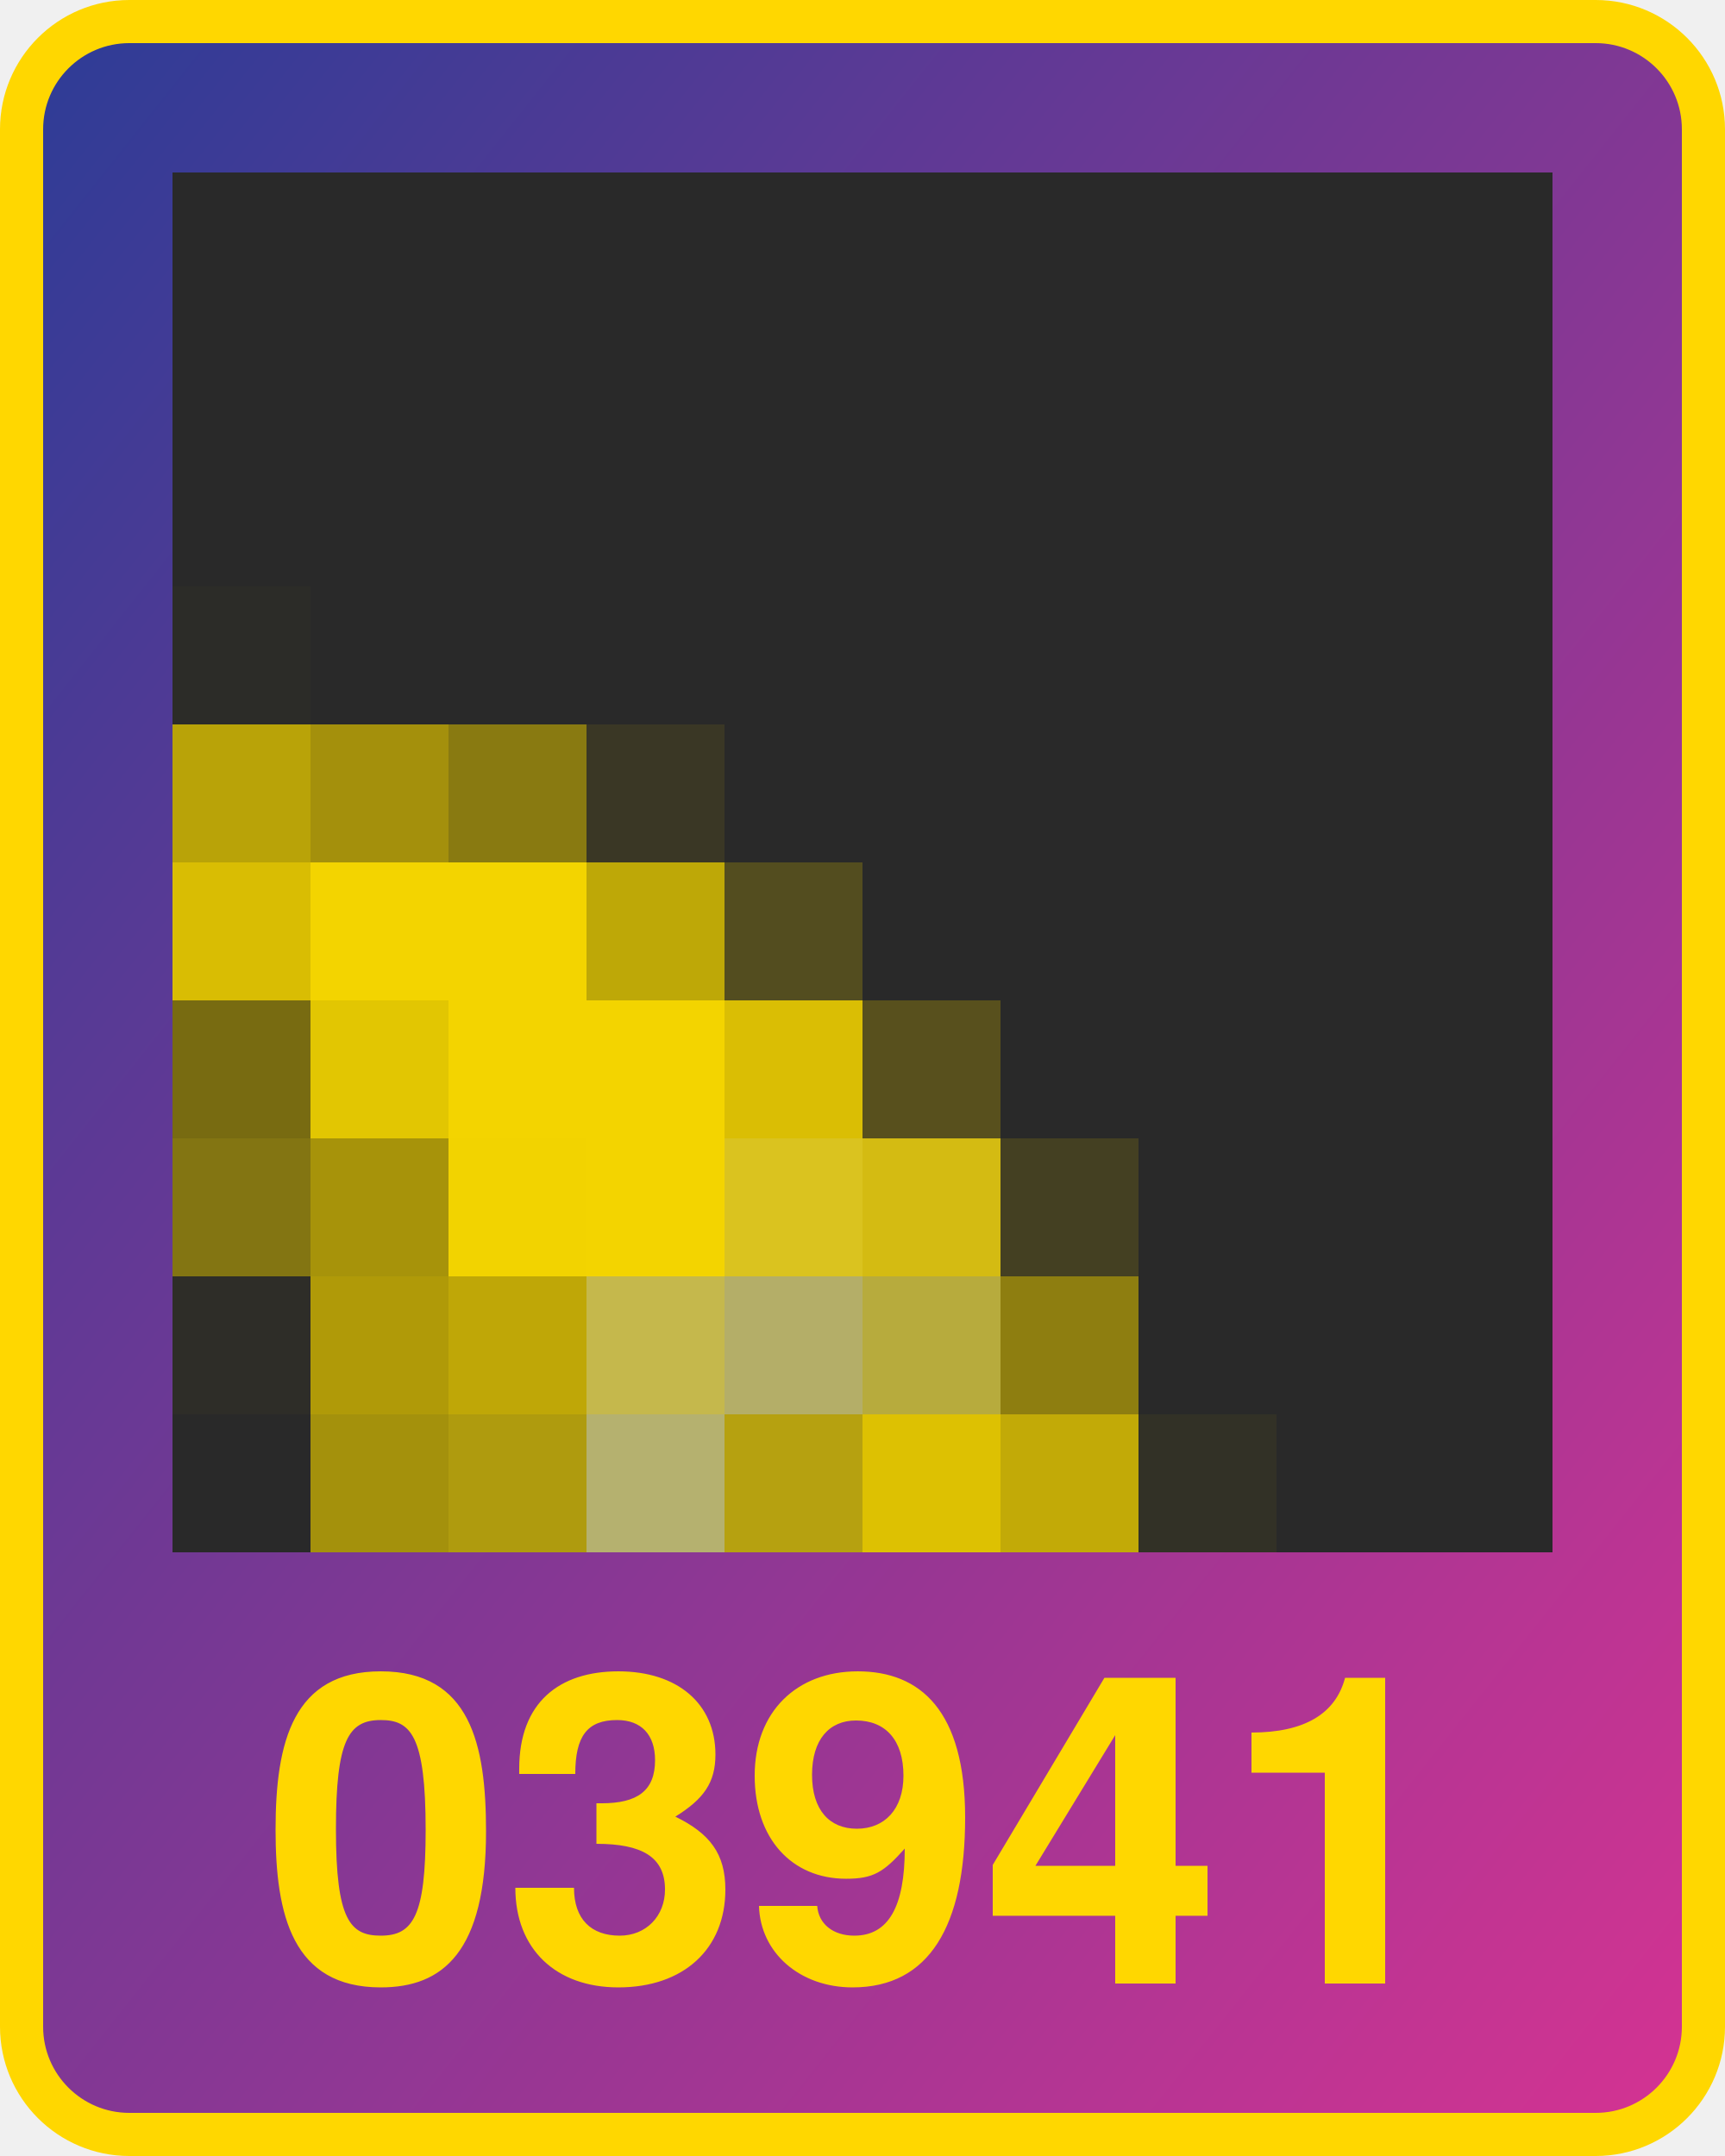
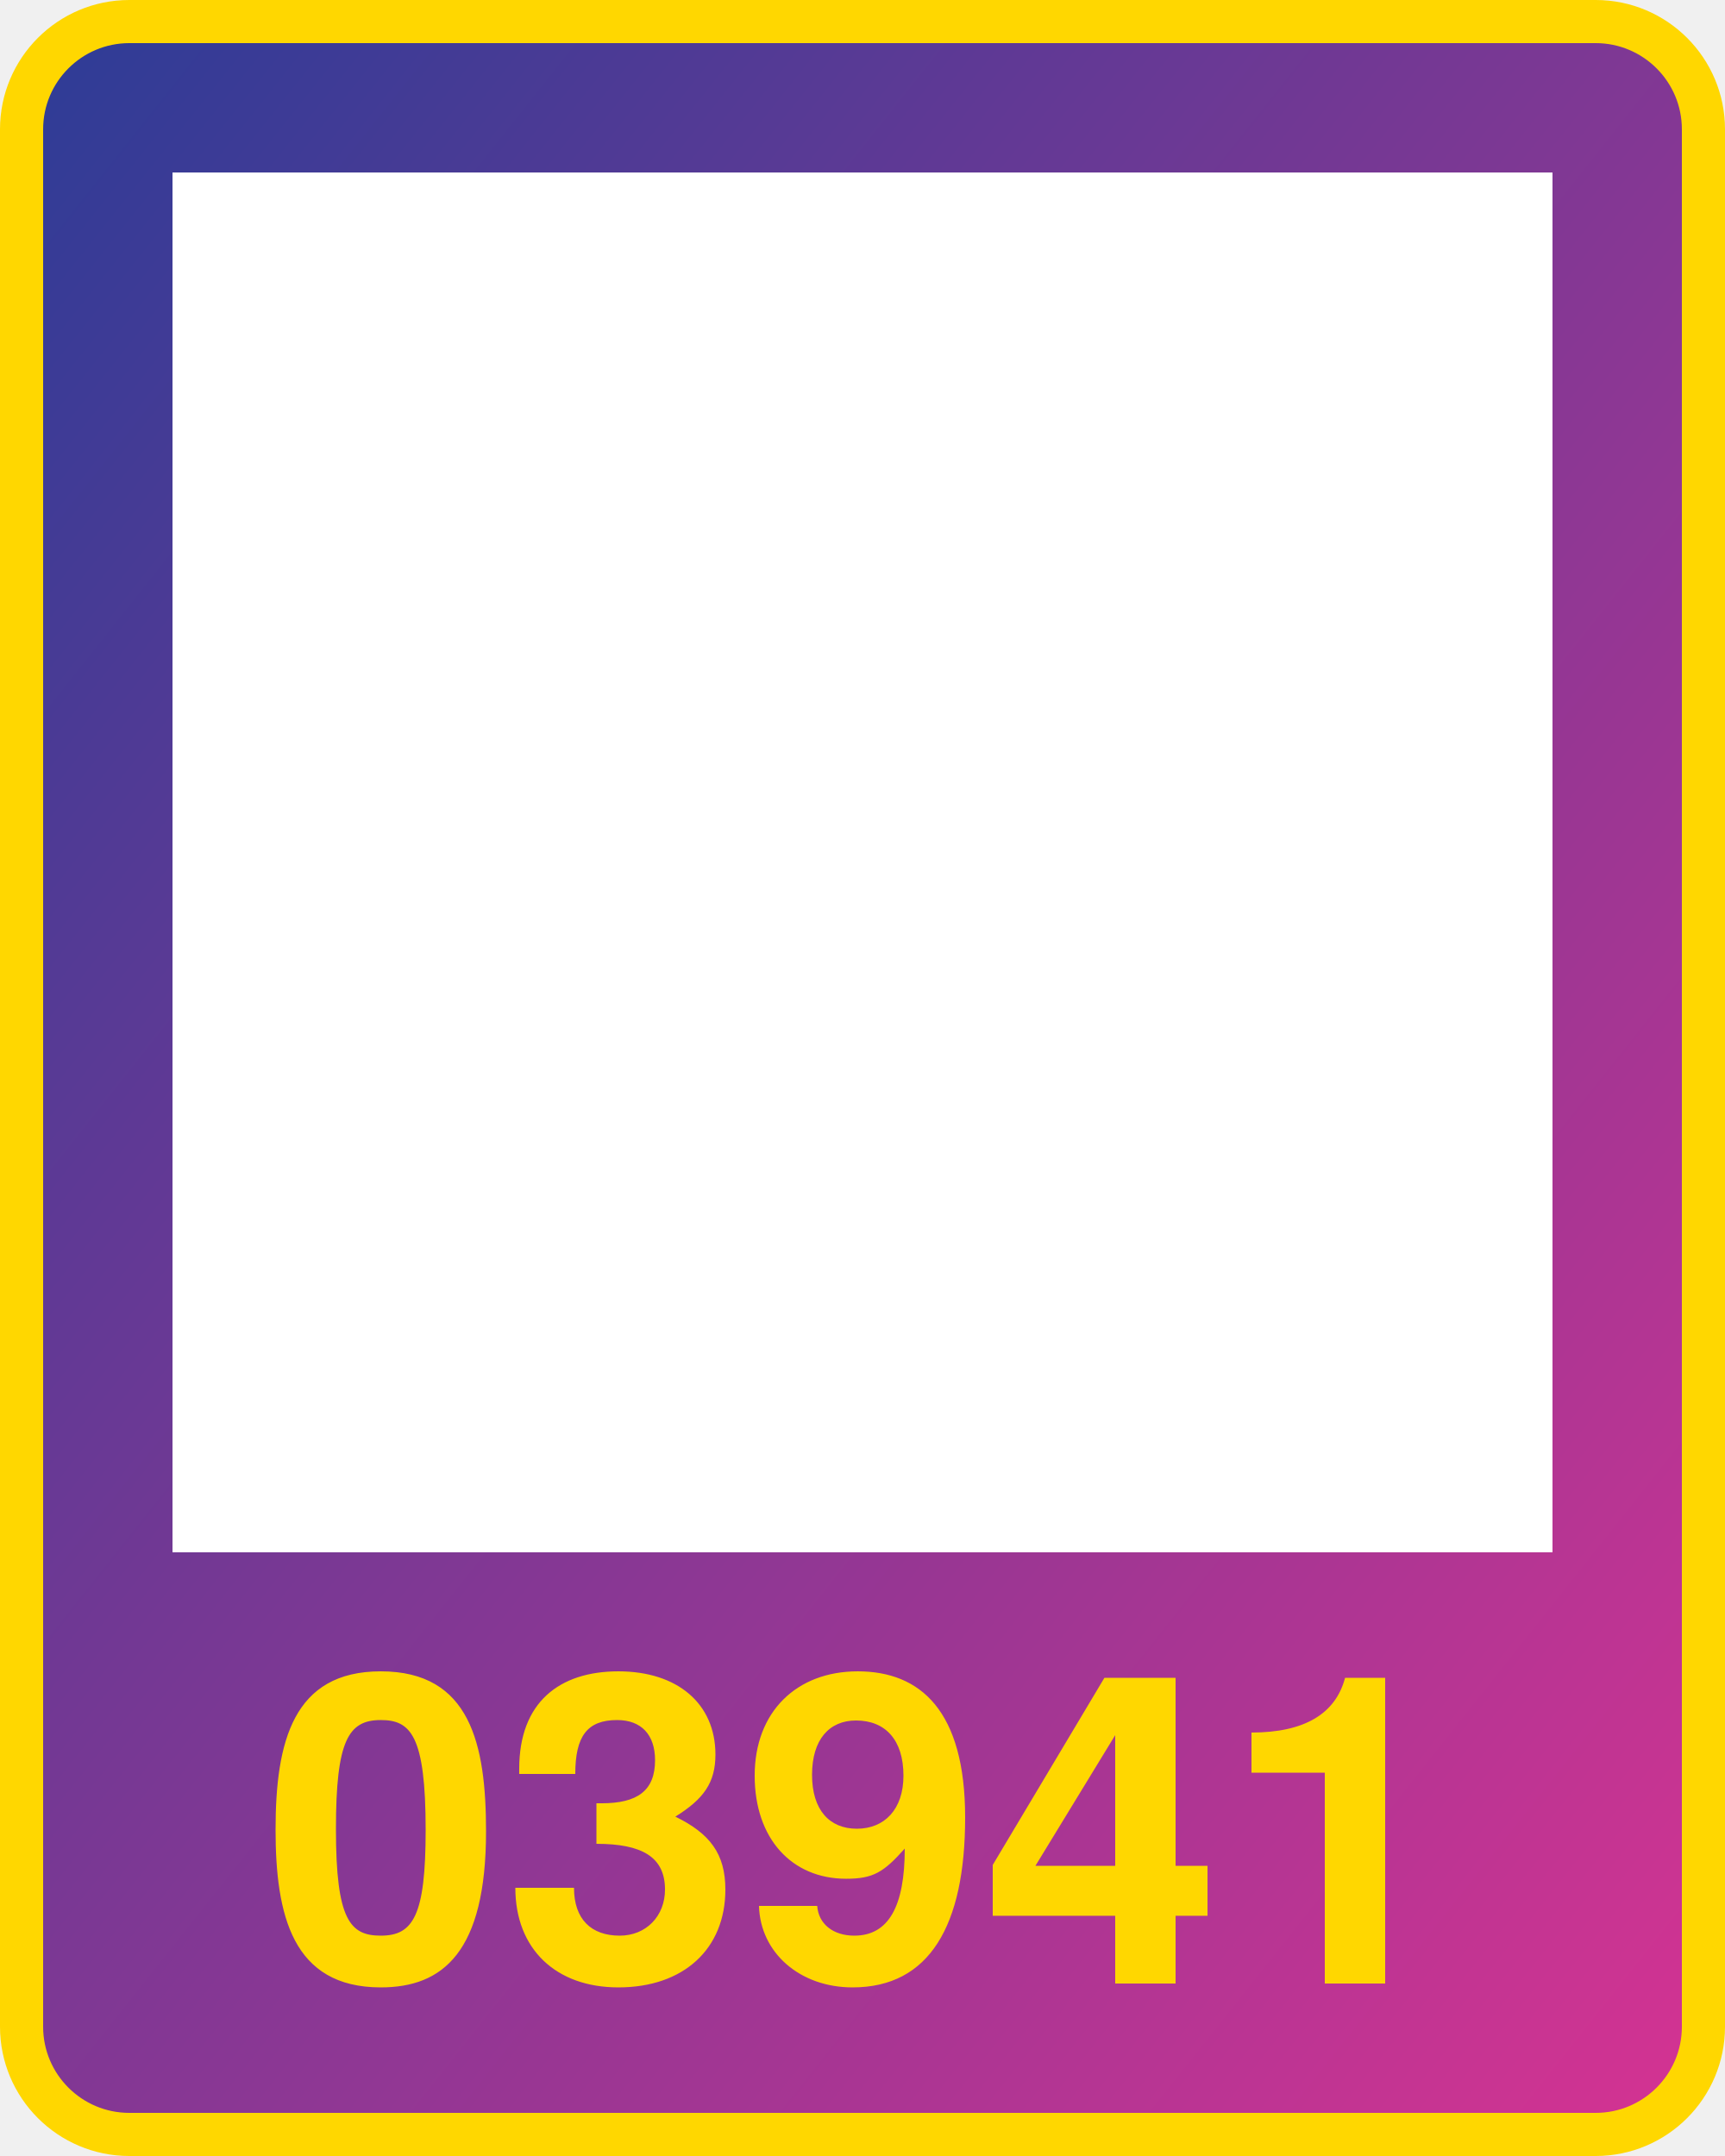
<svg xmlns="http://www.w3.org/2000/svg" width="800" height="1000">
  <defs>
    <linearGradient id="g" x1="0" x2="1" y1="0" y2="1">
      <stop offset="0%" stop-color="#2d3c96" />
      <stop offset="100%" stop-color="#d53392" />
    </linearGradient>
  </defs>
  <rect x="10" y="10" width="780" height="980" fill="url(#g)" rx="50" ry="50" stroke="gold" stroke-width="20" />
  <text x="400" y="920" width="780" text-anchor="middle" style="font:bold 200px 'Helvetica Neue';fill:gold">03941</text>
  <g transform="translate(80 80) scale(64)">
-     <rect x="0" y="0" width="1" height="1" fill="#292929" />
-     <rect x="0" y="1" width="1" height="1" fill="#292929" />
-     <rect x="0" y="2" width="1" height="1" fill="#292929" />
-     <rect x="0" y="3" width="1" height="1" fill="#2c2c28" />
-     <rect x="0" y="4" width="1" height="1" fill="#b9a308" />
-     <rect x="0" y="5" width="1" height="1" fill="#d9bd03" />
-     <rect x="0" y="6" width="1" height="1" fill="#786b11" />
-     <rect x="0" y="7" width="1" height="1" fill="#837512" />
-     <rect x="0" y="8" width="1" height="1" fill="#2e2d28" />
-     <rect x="0" y="9" width="1" height="1" fill="#292929" />
-     <rect x="1" y="0" width="1" height="1" fill="#292929" />
-     <rect x="1" y="1" width="1" height="1" fill="#292929" />
-     <rect x="1" y="2" width="1" height="1" fill="#292929" />
-     <rect x="1" y="3" width="1" height="1" fill="#292929" />
-     <rect x="1" y="4" width="1" height="1" fill="#a4900c" />
-     <rect x="1" y="5" width="1" height="1" fill="#f3d400" />
-     <rect x="1" y="6" width="1" height="1" fill="#e2c602" />
-     <rect x="1" y="7" width="1" height="1" fill="#a7930a" />
-     <rect x="1" y="8" width="1" height="1" fill="#b09a08" />
-     <rect x="1" y="9" width="1" height="1" fill="#a4910c" />
-     <rect x="2" y="0" width="1" height="1" fill="#292929" />
-     <rect x="2" y="1" width="1" height="1" fill="#292929" />
-     <rect x="2" y="2" width="1" height="1" fill="#292929" />
-     <rect x="2" y="3" width="1" height="1" fill="#292929" />
-     <rect x="2" y="4" width="1" height="1" fill="#897a11" />
-     <rect x="2" y="5" width="1" height="1" fill="#f3d400" />
-     <rect x="2" y="6" width="1" height="1" fill="#f3d400" />
-     <rect x="2" y="7" width="1" height="1" fill="#f2d300" />
-     <rect x="2" y="8" width="1" height="1" fill="#bfa707" />
-     <rect x="2" y="9" width="1" height="1" fill="#af9b0e" />
-     <rect x="3" y="0" width="1" height="1" fill="#292929" />
-     <rect x="3" y="1" width="1" height="1" fill="#292929" />
-     <rect x="3" y="2" width="1" height="1" fill="#292929" />
-     <rect x="3" y="3" width="1" height="1" fill="#292929" />
-     <rect x="3" y="4" width="1" height="1" fill="#3a3725" />
-     <rect x="3" y="5" width="1" height="1" fill="#bea807" />
-     <rect x="3" y="6" width="1" height="1" fill="#f3d400" />
-     <rect x="3" y="7" width="1" height="1" fill="#f3d400" />
-     <rect x="3" y="8" width="1" height="1" fill="#c5b84c" />
-     <rect x="3" y="9" width="1" height="1" fill="#b5b16f" />
-     <rect x="4" y="0" width="1" height="1" fill="#292929" />
-     <rect x="4" y="1" width="1" height="1" fill="#292929" />
-     <rect x="4" y="2" width="1" height="1" fill="#292929" />
-     <rect x="4" y="3" width="1" height="1" fill="#292929" />
-     <rect x="4" y="4" width="1" height="1" fill="#292929" />
-     <rect x="4" y="5" width="1" height="1" fill="#534d1f" />
-     <rect x="4" y="6" width="1" height="1" fill="#dabe04" />
-     <rect x="4" y="7" width="1" height="1" fill="#dac31f" />
-     <rect x="4" y="8" width="1" height="1" fill="#b4ae68" />
-     <rect x="4" y="9" width="1" height="1" fill="#b6a110" />
-     <rect x="5" y="0" width="1" height="1" fill="#292929" />
-     <rect x="5" y="1" width="1" height="1" fill="#292929" />
-     <rect x="5" y="2" width="1" height="1" fill="#292929" />
-     <rect x="5" y="3" width="1" height="1" fill="#292929" />
-     <rect x="5" y="4" width="1" height="1" fill="#292929" />
-     <rect x="5" y="5" width="1" height="1" fill="#292929" />
-     <rect x="5" y="6" width="1" height="1" fill="#58501d" />
-     <rect x="5" y="7" width="1" height="1" fill="#d4bb12" />
-     <rect x="5" y="8" width="1" height="1" fill="#b7ab3d" />
-     <rect x="5" y="9" width="1" height="1" fill="#ddc102" />
-     <rect x="6" y="0" width="1" height="1" fill="#292929" />
-     <rect x="6" y="1" width="1" height="1" fill="#292929" />
-     <rect x="6" y="2" width="1" height="1" fill="#292929" />
-     <rect x="6" y="3" width="1" height="1" fill="#292929" />
-     <rect x="6" y="4" width="1" height="1" fill="#292929" />
-     <rect x="6" y="5" width="1" height="1" fill="#292929" />
-     <rect x="6" y="6" width="1" height="1" fill="#292929" />
-     <rect x="6" y="7" width="1" height="1" fill="#444022" />
-     <rect x="6" y="8" width="1" height="1" fill="#8e7e10" />
-     <rect x="6" y="9" width="1" height="1" fill="#c2aa07" />
-     <rect x="7" y="0" width="1" height="1" fill="#292929" />
-     <rect x="7" y="1" width="1" height="1" fill="#292929" />
-     <rect x="7" y="2" width="1" height="1" fill="#292929" />
-     <rect x="7" y="3" width="1" height="1" fill="#292929" />
-     <rect x="7" y="4" width="1" height="1" fill="#292929" />
-     <rect x="7" y="5" width="1" height="1" fill="#292929" />
-     <rect x="7" y="6" width="1" height="1" fill="#292929" />
-     <rect x="7" y="7" width="1" height="1" fill="#292929" />
-     <rect x="7" y="8" width="1" height="1" fill="#292929" />
-     <rect x="7" y="9" width="1" height="1" fill="#323126" />
-     <rect x="8" y="0" width="1" height="1" fill="#292929" />
-     <rect x="8" y="1" width="1" height="1" fill="#292929" />
-     <rect x="8" y="2" width="1" height="1" fill="#292929" />
-     <rect x="8" y="3" width="1" height="1" fill="#292929" />
-     <rect x="8" y="4" width="1" height="1" fill="#292929" />
-     <rect x="8" y="5" width="1" height="1" fill="#292929" />
-     <rect x="8" y="6" width="1" height="1" fill="#292929" />
-     <rect x="8" y="7" width="1" height="1" fill="#292929" />
-     <rect x="8" y="8" width="1" height="1" fill="#292929" />
-     <rect x="8" y="9" width="1" height="1" fill="#292929" />
-     <rect x="9" y="0" width="1" height="1" fill="#292929" />
-     <rect x="9" y="1" width="1" height="1" fill="#292929" />
-     <rect x="9" y="2" width="1" height="1" fill="#292929" />
-     <rect x="9" y="3" width="1" height="1" fill="#292929" />
-     <rect x="9" y="4" width="1" height="1" fill="#292929" />
-     <rect x="9" y="5" width="1" height="1" fill="#292929" />
-     <rect x="9" y="6" width="1" height="1" fill="#292929" />
-     <rect x="9" y="7" width="1" height="1" fill="#292929" />
-     <rect x="9" y="8" width="1" height="1" fill="#292929" />
-     <rect x="9" y="9" width="1" height="1" fill="#292929" />
+     <rect x="0" y="0" width="1" height="1" fill="#ffffff" />
+     <rect x="0" y="1" width="1" height="1" fill="#ffffff" />
+     <rect x="0" y="2" width="1" height="1" fill="#ffffff" />
+     <rect x="0" y="3" width="1" height="1" fill="#ffffff" />
+     <rect x="0" y="4" width="1" height="1" fill="#ffffff" />
+     <rect x="0" y="5" width="1" height="1" fill="#ffffff" />
+     <rect x="0" y="6" width="1" height="1" fill="#ffffff" />
+     <rect x="0" y="7" width="1" height="1" fill="#ffffff" />
+     <rect x="0" y="8" width="1" height="1" fill="#ffffff" />
+     <rect x="0" y="9" width="1" height="1" fill="#ffffff" />
+     <rect x="1" y="0" width="1" height="1" fill="#ffffff" />
+     <rect x="1" y="1" width="1" height="1" fill="#ffffff" />
+     <rect x="1" y="2" width="1" height="1" fill="#ffffff" />
+     <rect x="1" y="3" width="1" height="1" fill="#ffffff" />
+     <rect x="1" y="4" width="1" height="1" fill="#ffffff" />
+     <rect x="1" y="5" width="1" height="1" fill="#ffffff" />
+     <rect x="1" y="6" width="1" height="1" fill="#ffffff" />
+     <rect x="1" y="7" width="1" height="1" fill="#ffffff" />
+     <rect x="1" y="8" width="1" height="1" fill="#ffffff" />
+     <rect x="1" y="9" width="1" height="1" fill="#ffffff" />
+     <rect x="2" y="0" width="1" height="1" fill="#ffffff" />
+     <rect x="2" y="1" width="1" height="1" fill="#ffffff" />
+     <rect x="2" y="2" width="1" height="1" fill="#ffffff" />
+     <rect x="2" y="3" width="1" height="1" fill="#ffffff" />
+     <rect x="2" y="4" width="1" height="1" fill="#ffffff" />
+     <rect x="2" y="5" width="1" height="1" fill="#ffffff" />
+     <rect x="2" y="6" width="1" height="1" fill="#ffffff" />
+     <rect x="2" y="7" width="1" height="1" fill="#ffffff" />
+     <rect x="2" y="8" width="1" height="1" fill="#ffffff" />
+     <rect x="2" y="9" width="1" height="1" fill="#ffffff" />
+     <rect x="3" y="0" width="1" height="1" fill="#ffffff" />
+     <rect x="3" y="1" width="1" height="1" fill="#ffffff" />
+     <rect x="3" y="2" width="1" height="1" fill="#ffffff" />
+     <rect x="3" y="3" width="1" height="1" fill="#ffffff" />
+     <rect x="3" y="4" width="1" height="1" fill="#ffffff" />
+     <rect x="3" y="5" width="1" height="1" fill="#ffffff" />
+     <rect x="3" y="6" width="1" height="1" fill="#ffffff" />
+     <rect x="3" y="7" width="1" height="1" fill="#ffffff" />
+     <rect x="3" y="8" width="1" height="1" fill="#ffffff" />
+     <rect x="3" y="9" width="1" height="1" fill="#ffffff" />
+     <rect x="4" y="0" width="1" height="1" fill="#ffffff" />
+     <rect x="4" y="1" width="1" height="1" fill="#ffffff" />
+     <rect x="4" y="2" width="1" height="1" fill="#ffffff" />
+     <rect x="4" y="3" width="1" height="1" fill="#ffffff" />
+     <rect x="4" y="4" width="1" height="1" fill="#ffffff" />
+     <rect x="4" y="5" width="1" height="1" fill="#ffffff" />
+     <rect x="4" y="6" width="1" height="1" fill="#ffffff" />
+     <rect x="4" y="7" width="1" height="1" fill="#ffffff" />
+     <rect x="4" y="8" width="1" height="1" fill="#ffffff" />
+     <rect x="4" y="9" width="1" height="1" fill="#ffffff" />
+     <rect x="5" y="0" width="1" height="1" fill="#ffffff" />
+     <rect x="5" y="1" width="1" height="1" fill="#ffffff" />
+     <rect x="5" y="2" width="1" height="1" fill="#ffffff" />
+     <rect x="5" y="3" width="1" height="1" fill="#ffffff" />
+     <rect x="5" y="4" width="1" height="1" fill="#ffffff" />
+     <rect x="5" y="5" width="1" height="1" fill="#ffffff" />
+     <rect x="5" y="6" width="1" height="1" fill="#ffffff" />
+     <rect x="5" y="7" width="1" height="1" fill="#ffffff" />
+     <rect x="5" y="8" width="1" height="1" fill="#ffffff" />
+     <rect x="5" y="9" width="1" height="1" fill="#ffffff" />
+     <rect x="6" y="0" width="1" height="1" fill="#ffffff" />
+     <rect x="6" y="1" width="1" height="1" fill="#ffffff" />
+     <rect x="6" y="2" width="1" height="1" fill="#ffffff" />
+     <rect x="6" y="3" width="1" height="1" fill="#ffffff" />
+     <rect x="6" y="4" width="1" height="1" fill="#ffffff" />
+     <rect x="6" y="5" width="1" height="1" fill="#ffffff" />
+     <rect x="6" y="6" width="1" height="1" fill="#ffffff" />
+     <rect x="6" y="7" width="1" height="1" fill="#ffffff" />
+     <rect x="6" y="8" width="1" height="1" fill="#ffffff" />
+     <rect x="6" y="9" width="1" height="1" fill="#ffffff" />
+     <rect x="7" y="0" width="1" height="1" fill="#ffffff" />
+     <rect x="7" y="1" width="1" height="1" fill="#ffffff" />
+     <rect x="7" y="2" width="1" height="1" fill="#ffffff" />
+     <rect x="7" y="3" width="1" height="1" fill="#ffffff" />
+     <rect x="7" y="4" width="1" height="1" fill="#ffffff" />
+     <rect x="7" y="5" width="1" height="1" fill="#ffffff" />
+     <rect x="7" y="6" width="1" height="1" fill="#ffffff" />
+     <rect x="7" y="7" width="1" height="1" fill="#ffffff" />
+     <rect x="7" y="8" width="1" height="1" fill="#ffffff" />
+     <rect x="7" y="9" width="1" height="1" fill="#ffffff" />
+     <rect x="8" y="0" width="1" height="1" fill="#ffffff" />
+     <rect x="8" y="1" width="1" height="1" fill="#ffffff" />
+     <rect x="8" y="2" width="1" height="1" fill="#ffffff" />
+     <rect x="8" y="3" width="1" height="1" fill="#ffffff" />
+     <rect x="8" y="4" width="1" height="1" fill="#ffffff" />
+     <rect x="8" y="5" width="1" height="1" fill="#ffffff" />
+     <rect x="8" y="6" width="1" height="1" fill="#ffffff" />
+     <rect x="8" y="7" width="1" height="1" fill="#ffffff" />
+     <rect x="8" y="8" width="1" height="1" fill="#ffffff" />
+     <rect x="8" y="9" width="1" height="1" fill="#ffffff" />
+     <rect x="9" y="0" width="1" height="1" fill="#ffffff" />
+     <rect x="9" y="1" width="1" height="1" fill="#ffffff" />
+     <rect x="9" y="2" width="1" height="1" fill="#ffffff" />
+     <rect x="9" y="3" width="1" height="1" fill="#ffffff" />
+     <rect x="9" y="4" width="1" height="1" fill="#ffffff" />
+     <rect x="9" y="5" width="1" height="1" fill="#ffffff" />
+     <rect x="9" y="6" width="1" height="1" fill="#ffffff" />
+     <rect x="9" y="7" width="1" height="1" fill="#ffffff" />
+     <rect x="9" y="8" width="1" height="1" fill="#ffffff" />
+     <rect x="9" y="9" width="1" height="1" fill="#ffffff" />
  </g>
</svg>
